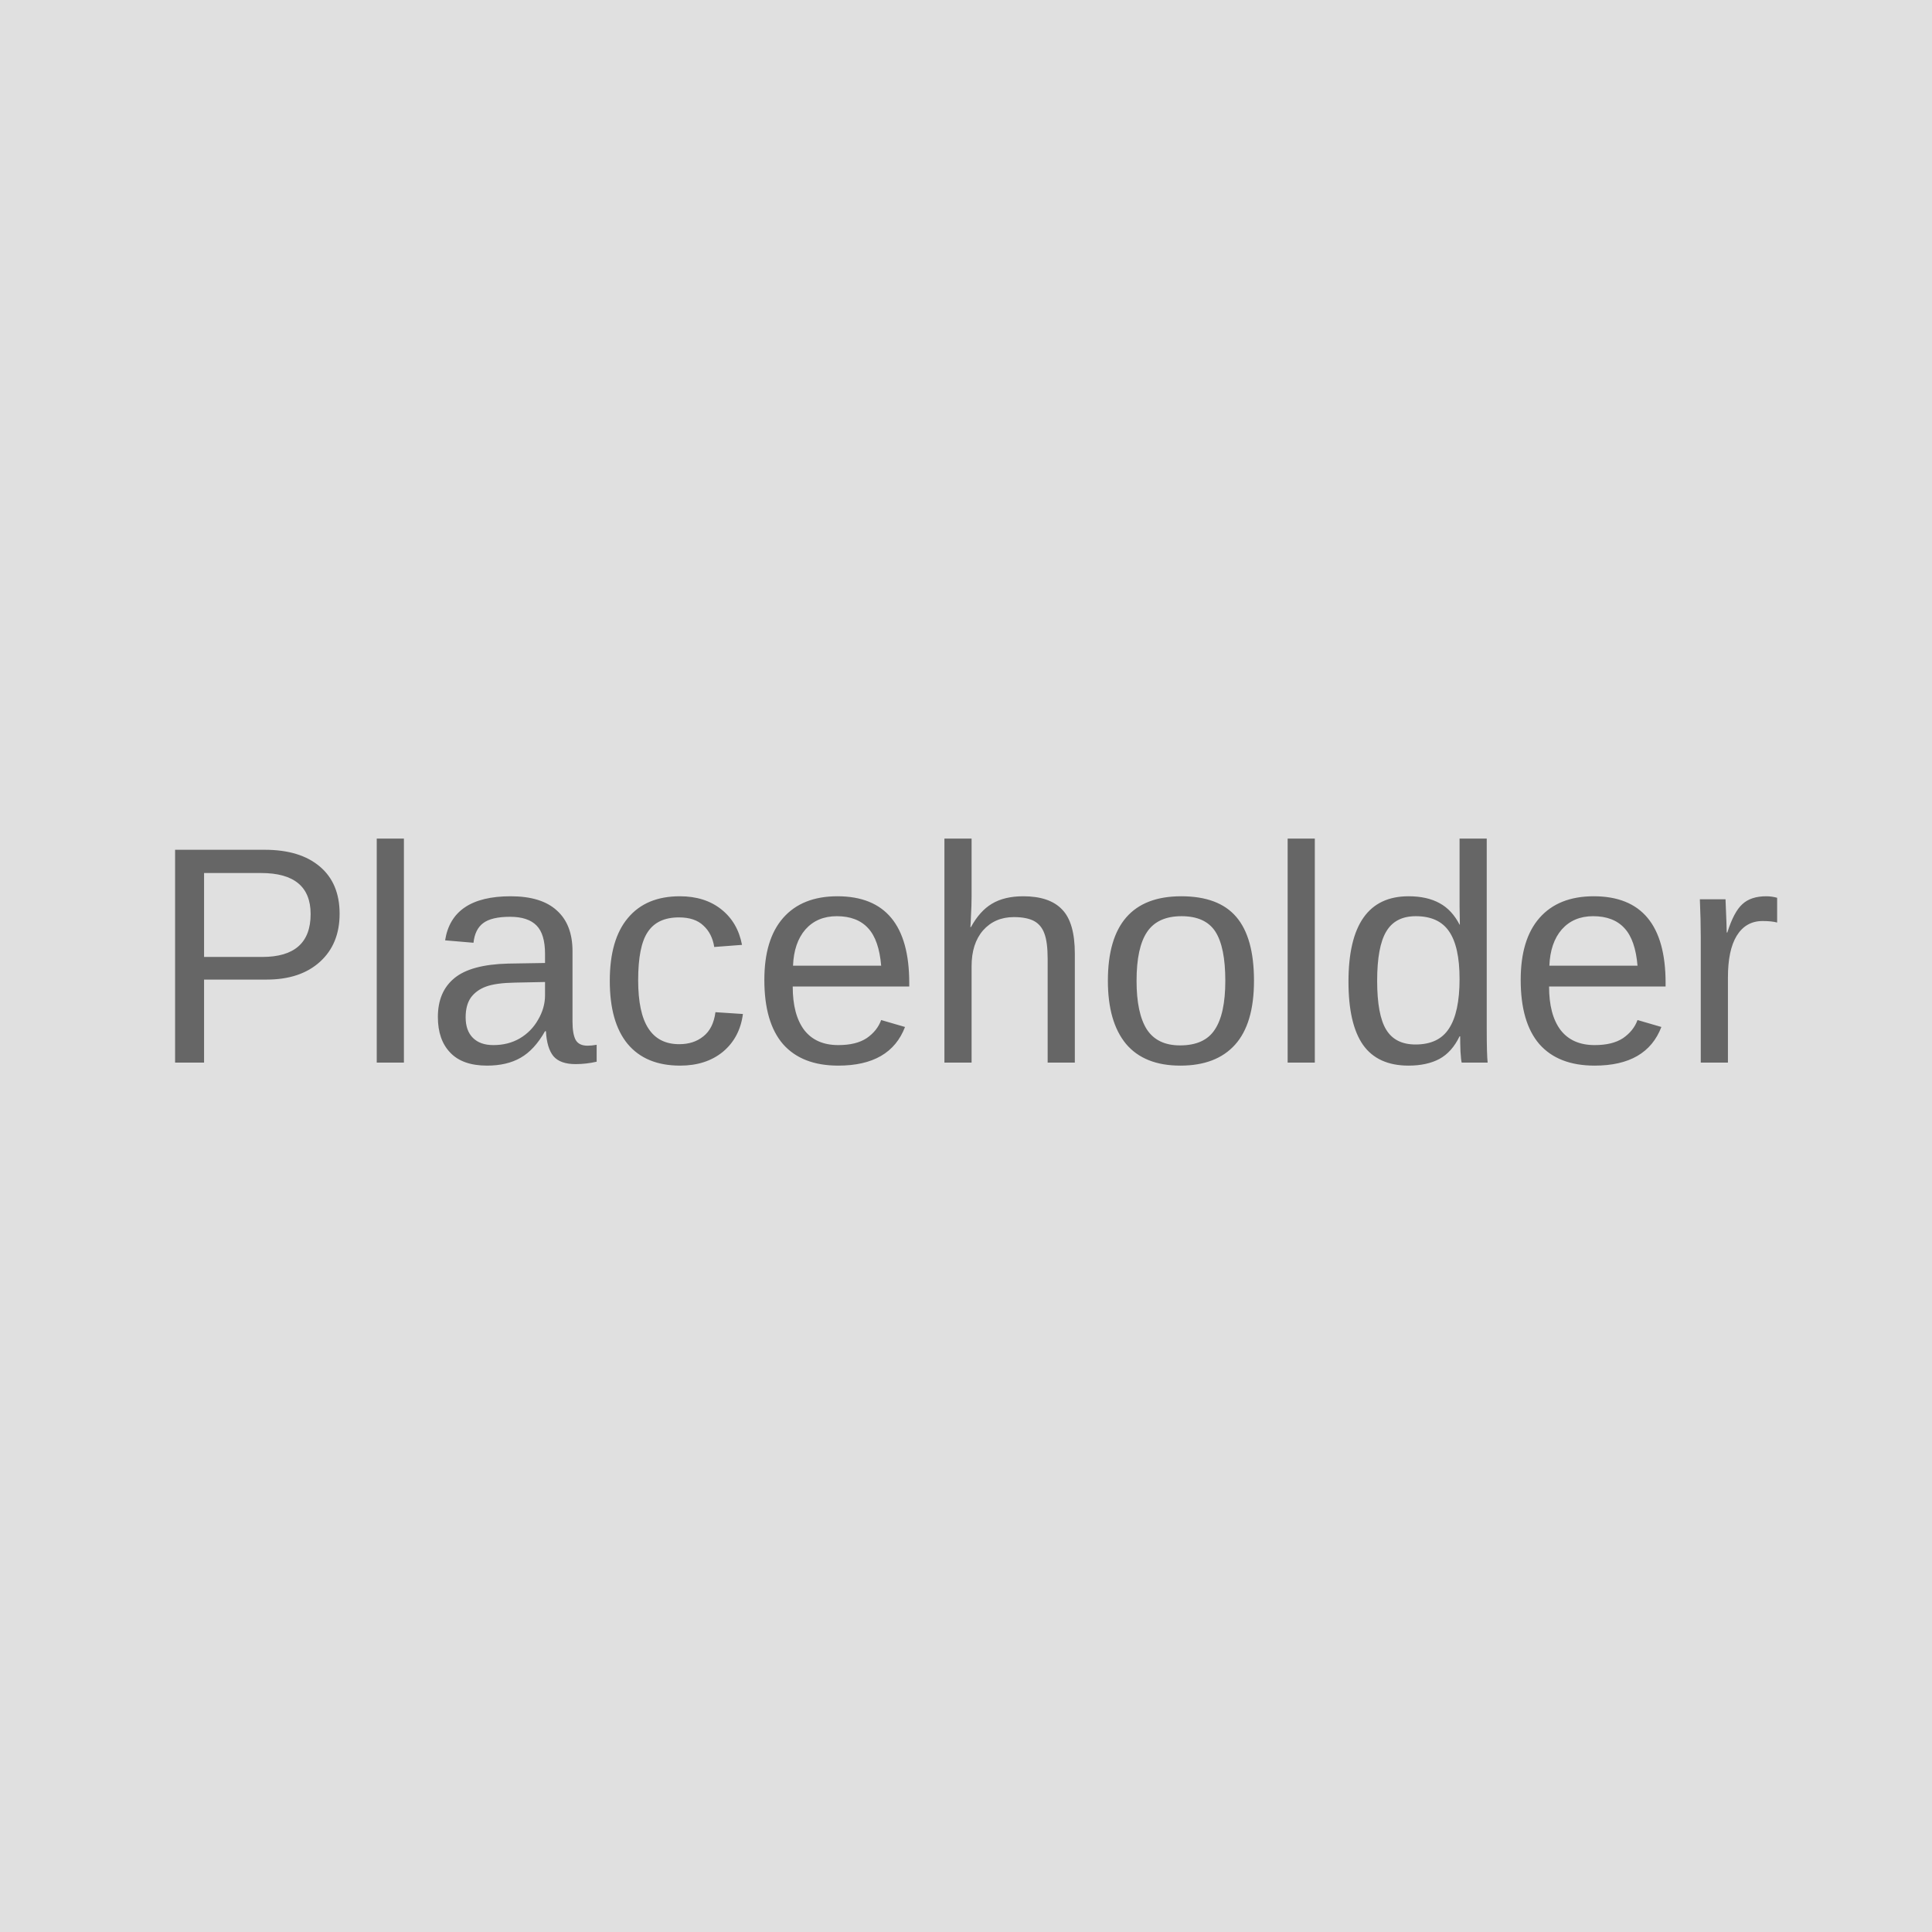
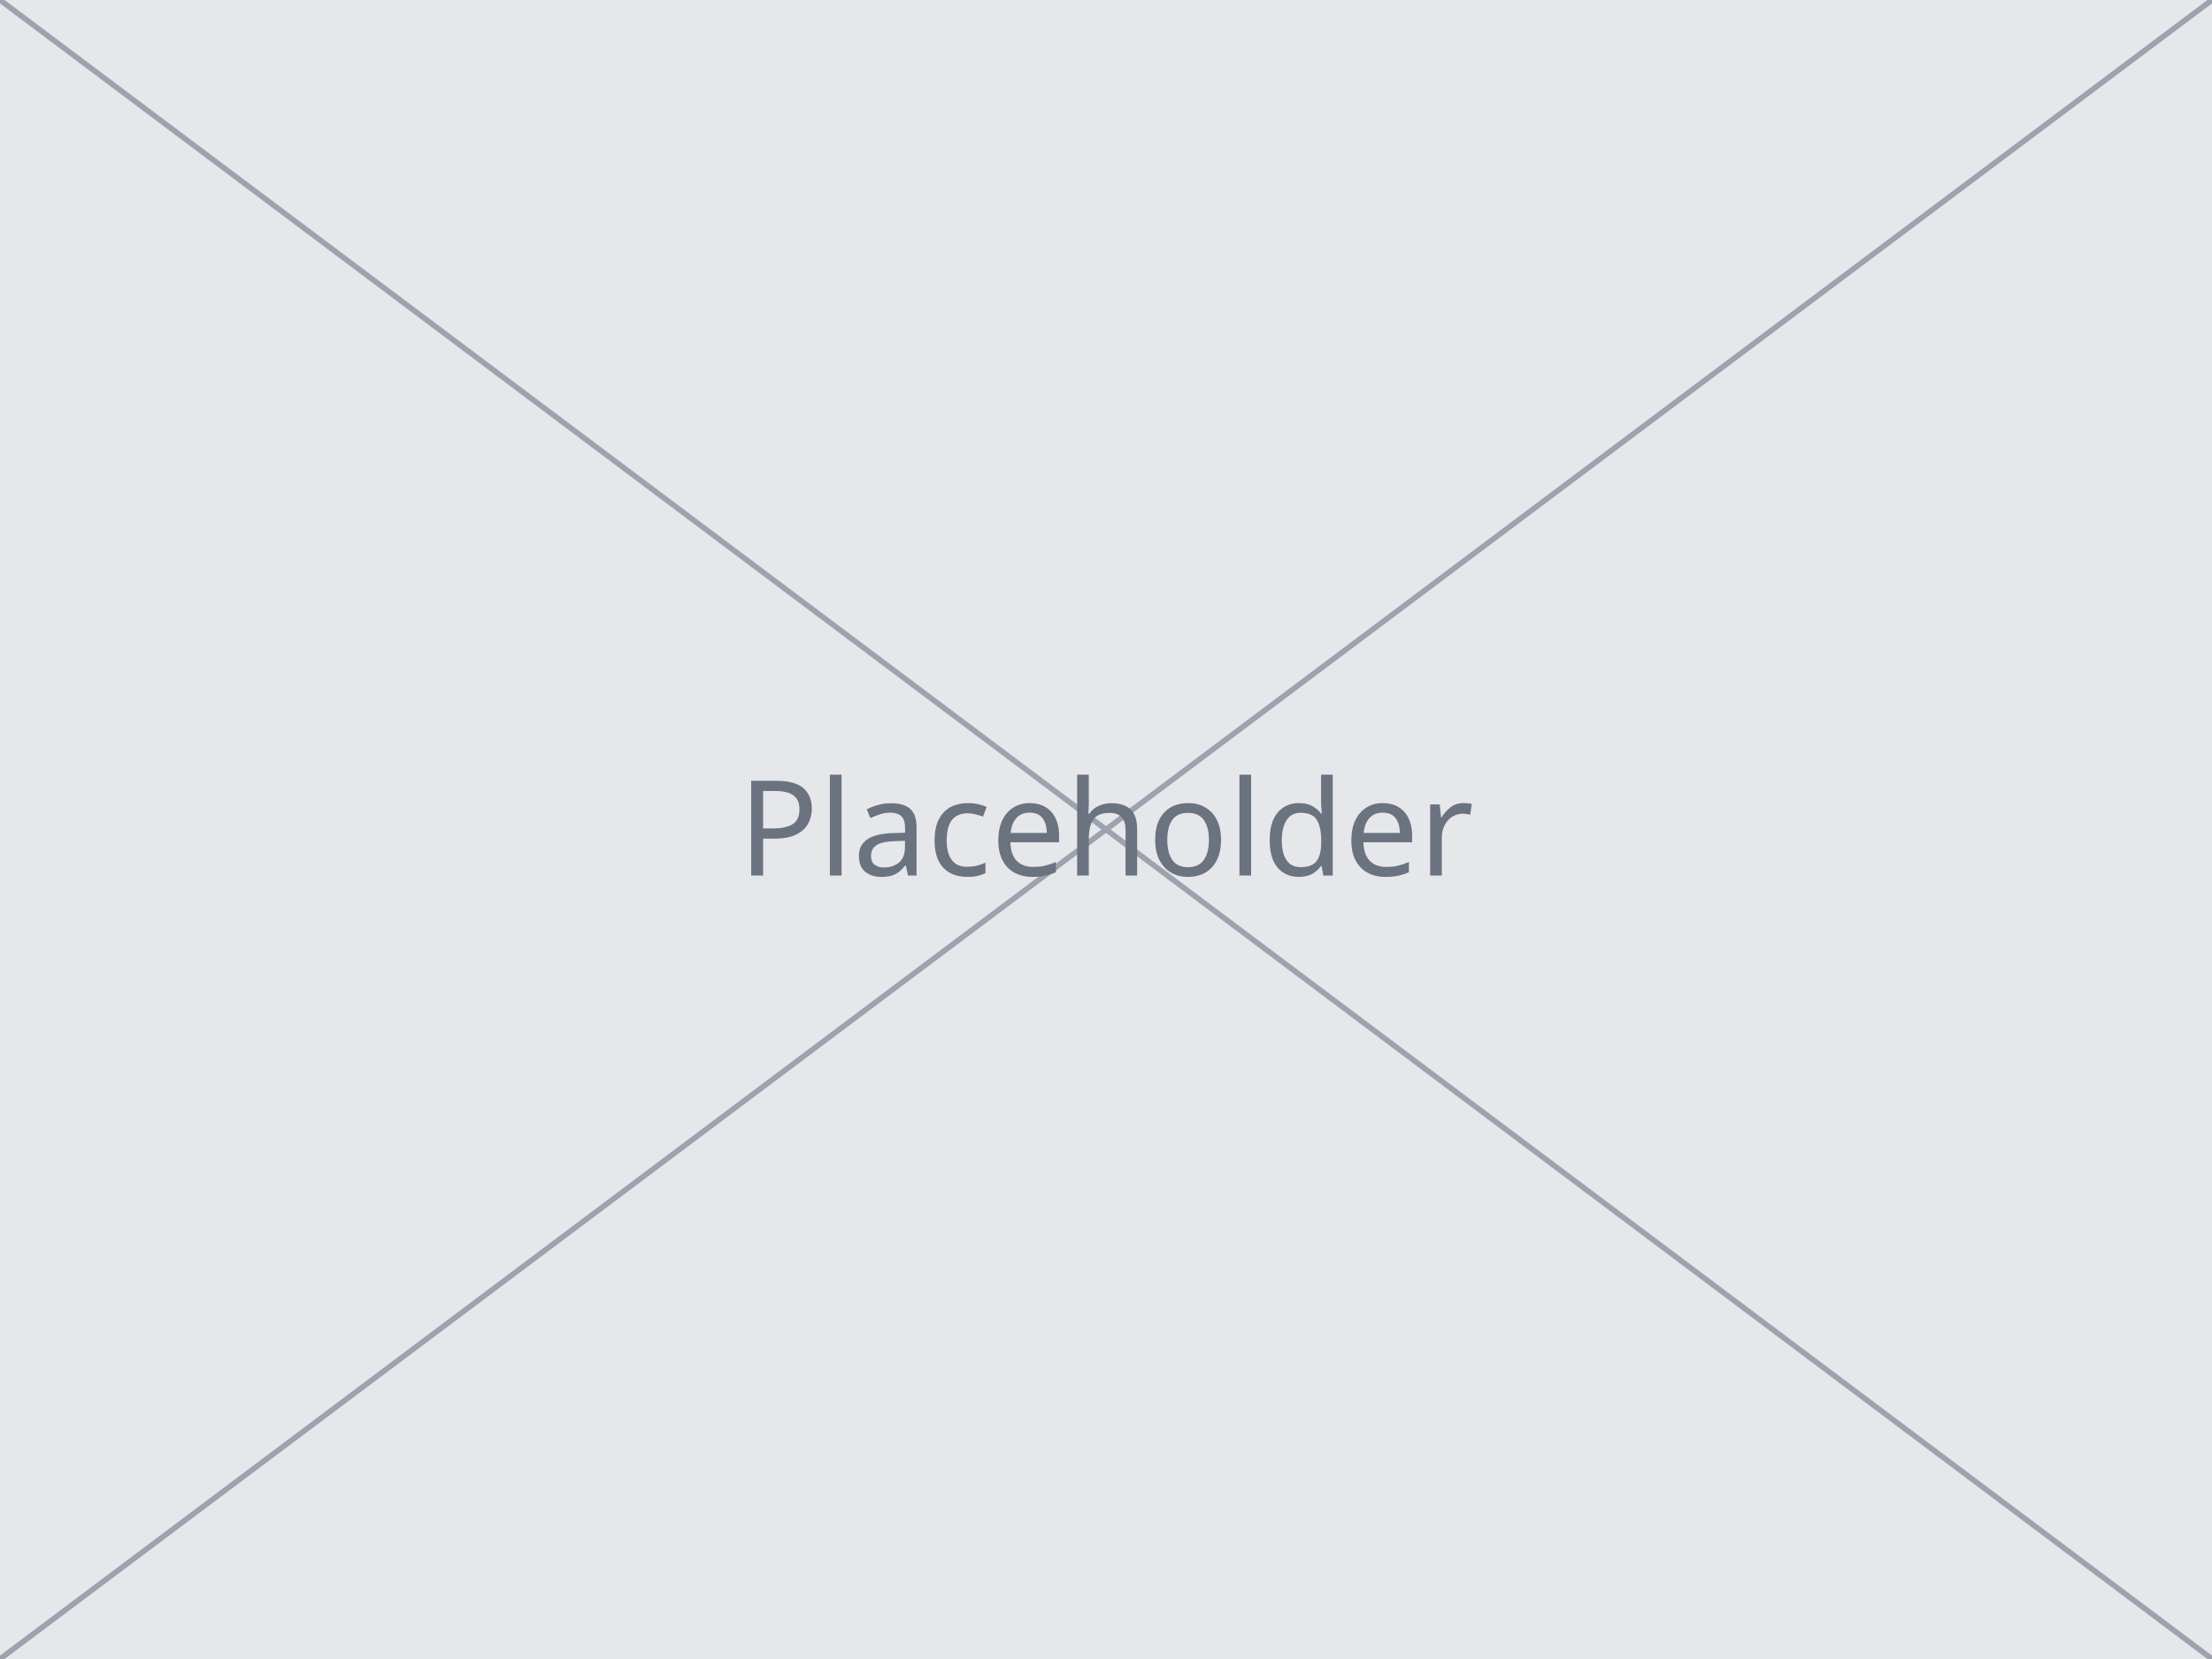
- <svg xmlns="http://www.w3.org/2000/svg" width="100" height="100" viewBox="0 0 100 100" fill="none">
-   <rect width="100" height="100" fill="#E0E0E0" />
-   <text x="50" y="55" font-family="Arial" font-size="16" fill="#666" text-anchor="middle">Placeholder</text>
+ <svg xmlns="http://www.w3.org/2000/svg" width="800" height="600" viewBox="0 0 800 600">
+   <rect width="800" height="600" fill="#E5E7EB" />
+   <line x1="0" y1="0" x2="800" y2="600" stroke="#9CA3AF" stroke-width="2" />
+   <line x1="800" y1="0" x2="0" y2="600" stroke="#9CA3AF" stroke-width="2" />
+   <text x="50%" y="50%" dominant-baseline="middle" text-anchor="middle" font-family="sans-serif" font-size="48" fill="#6B7280">Placeholder</text>
</svg>
